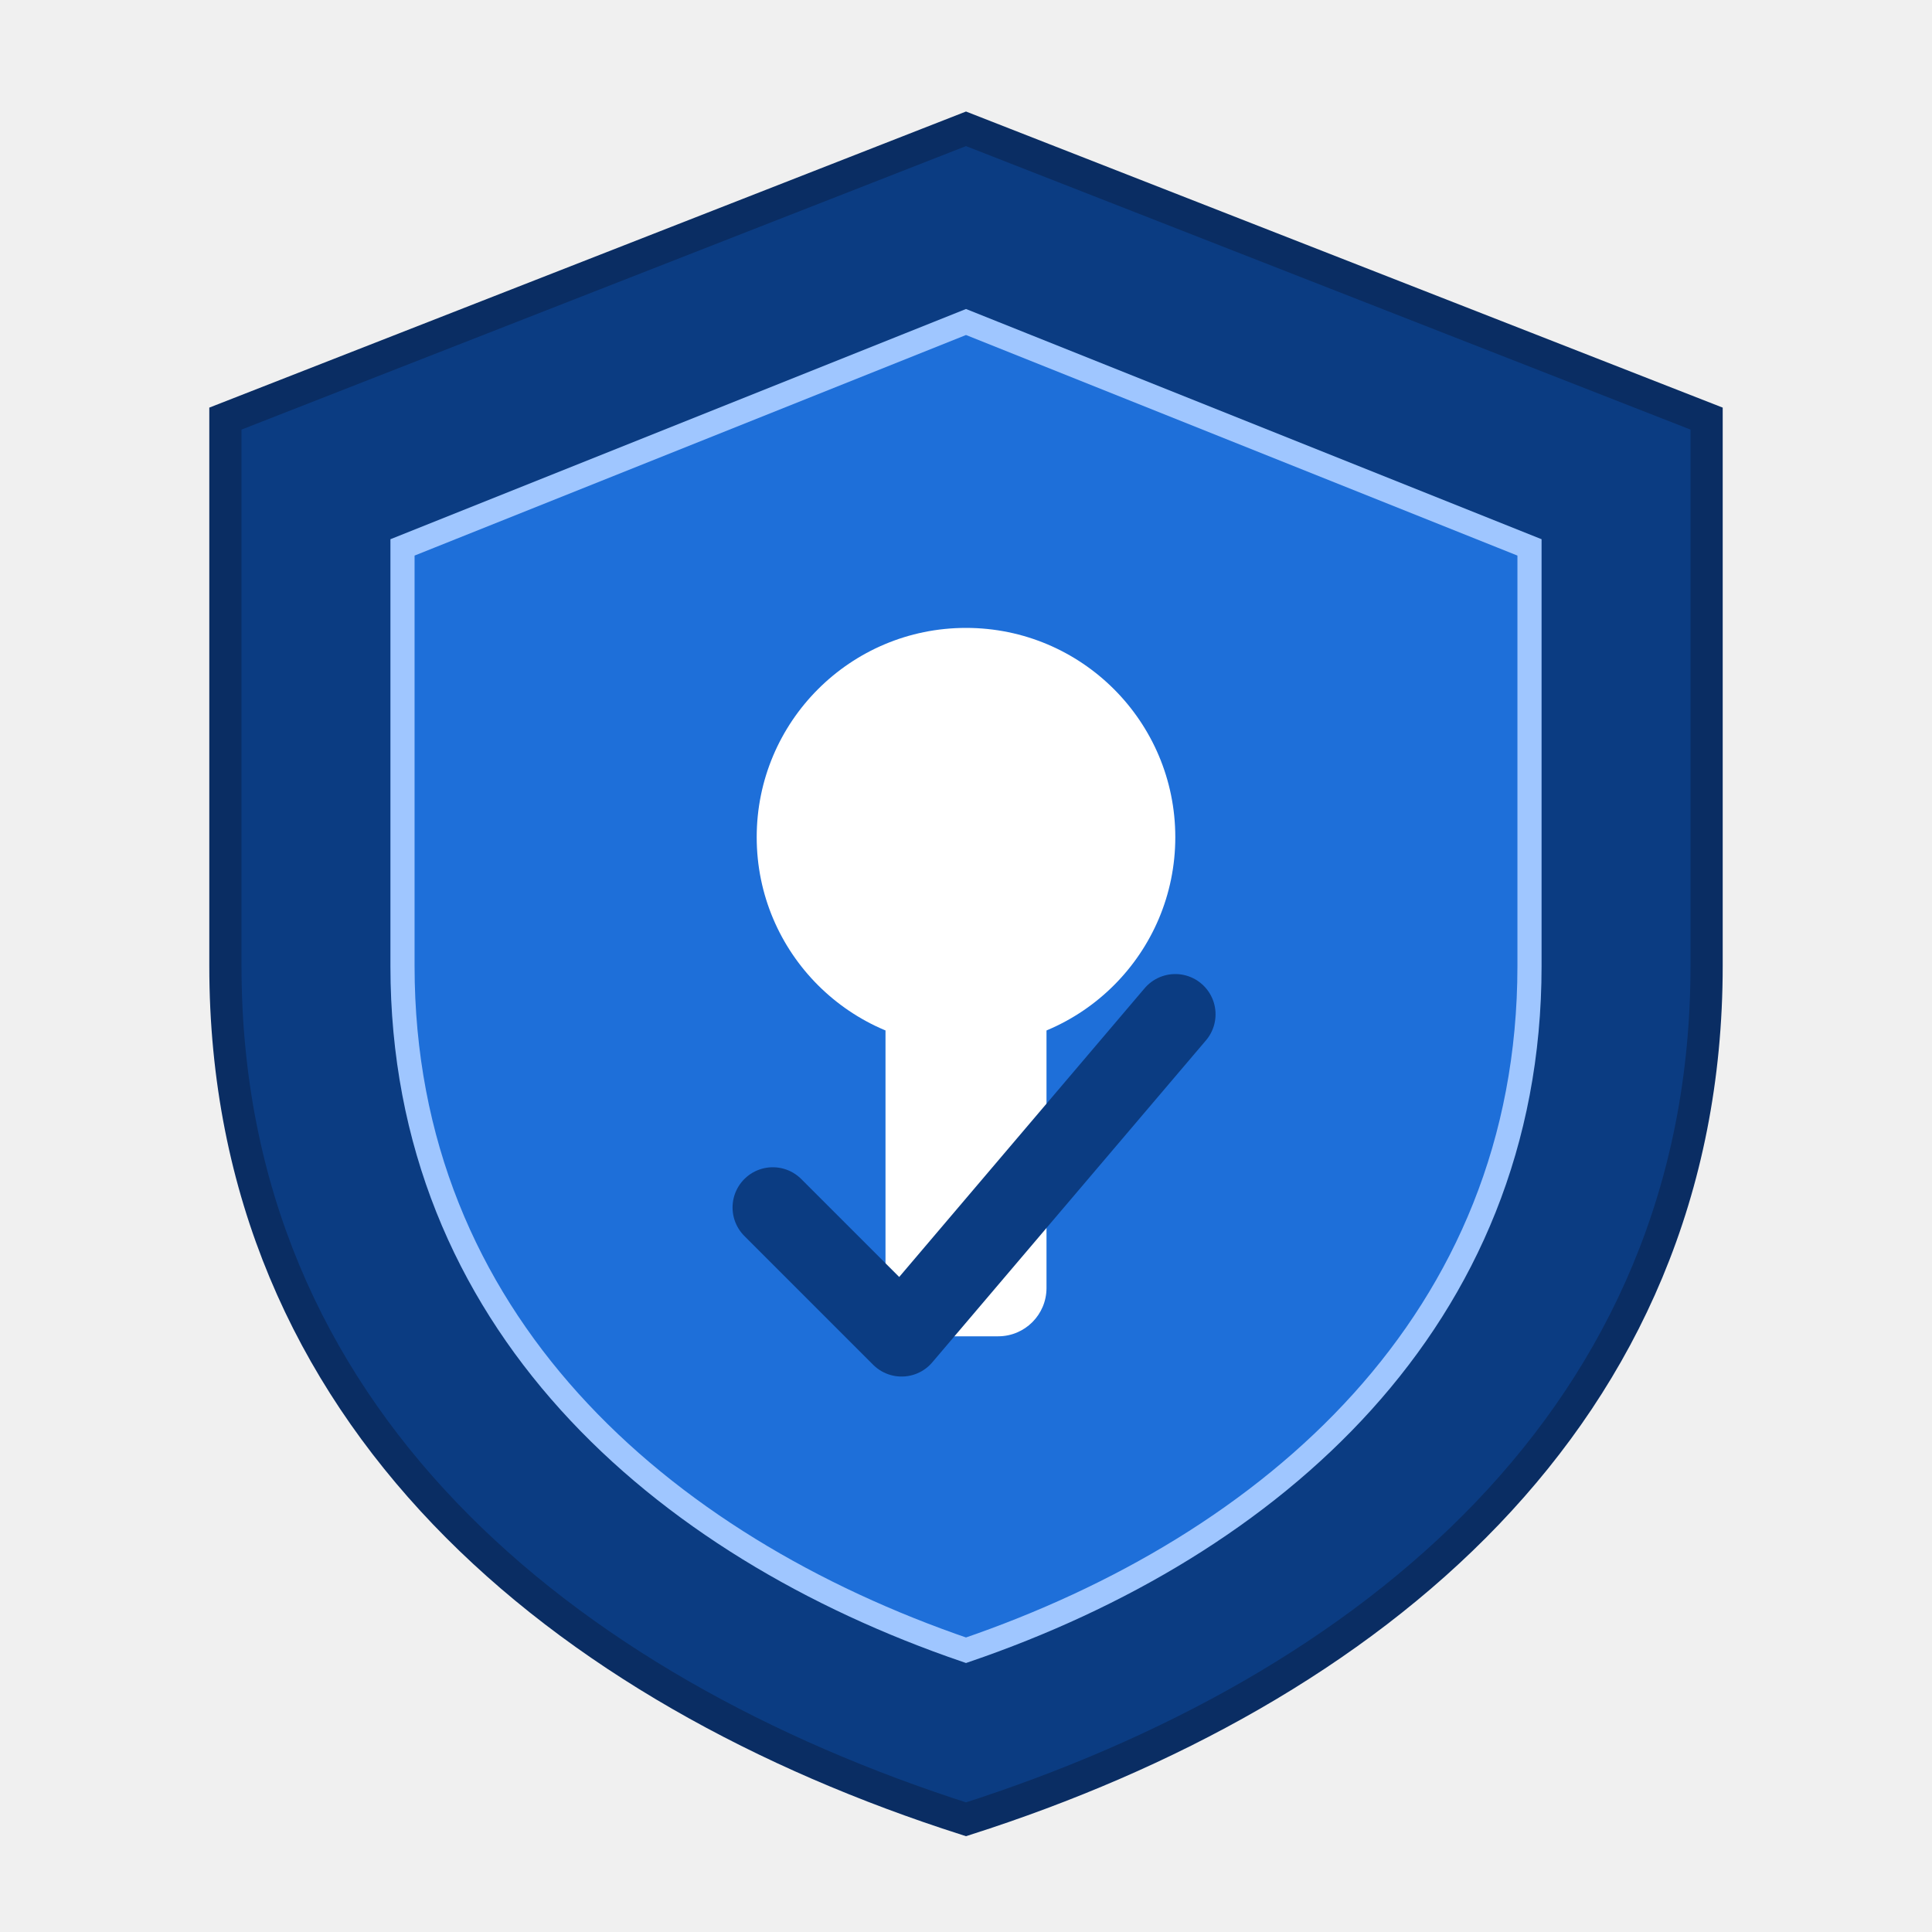
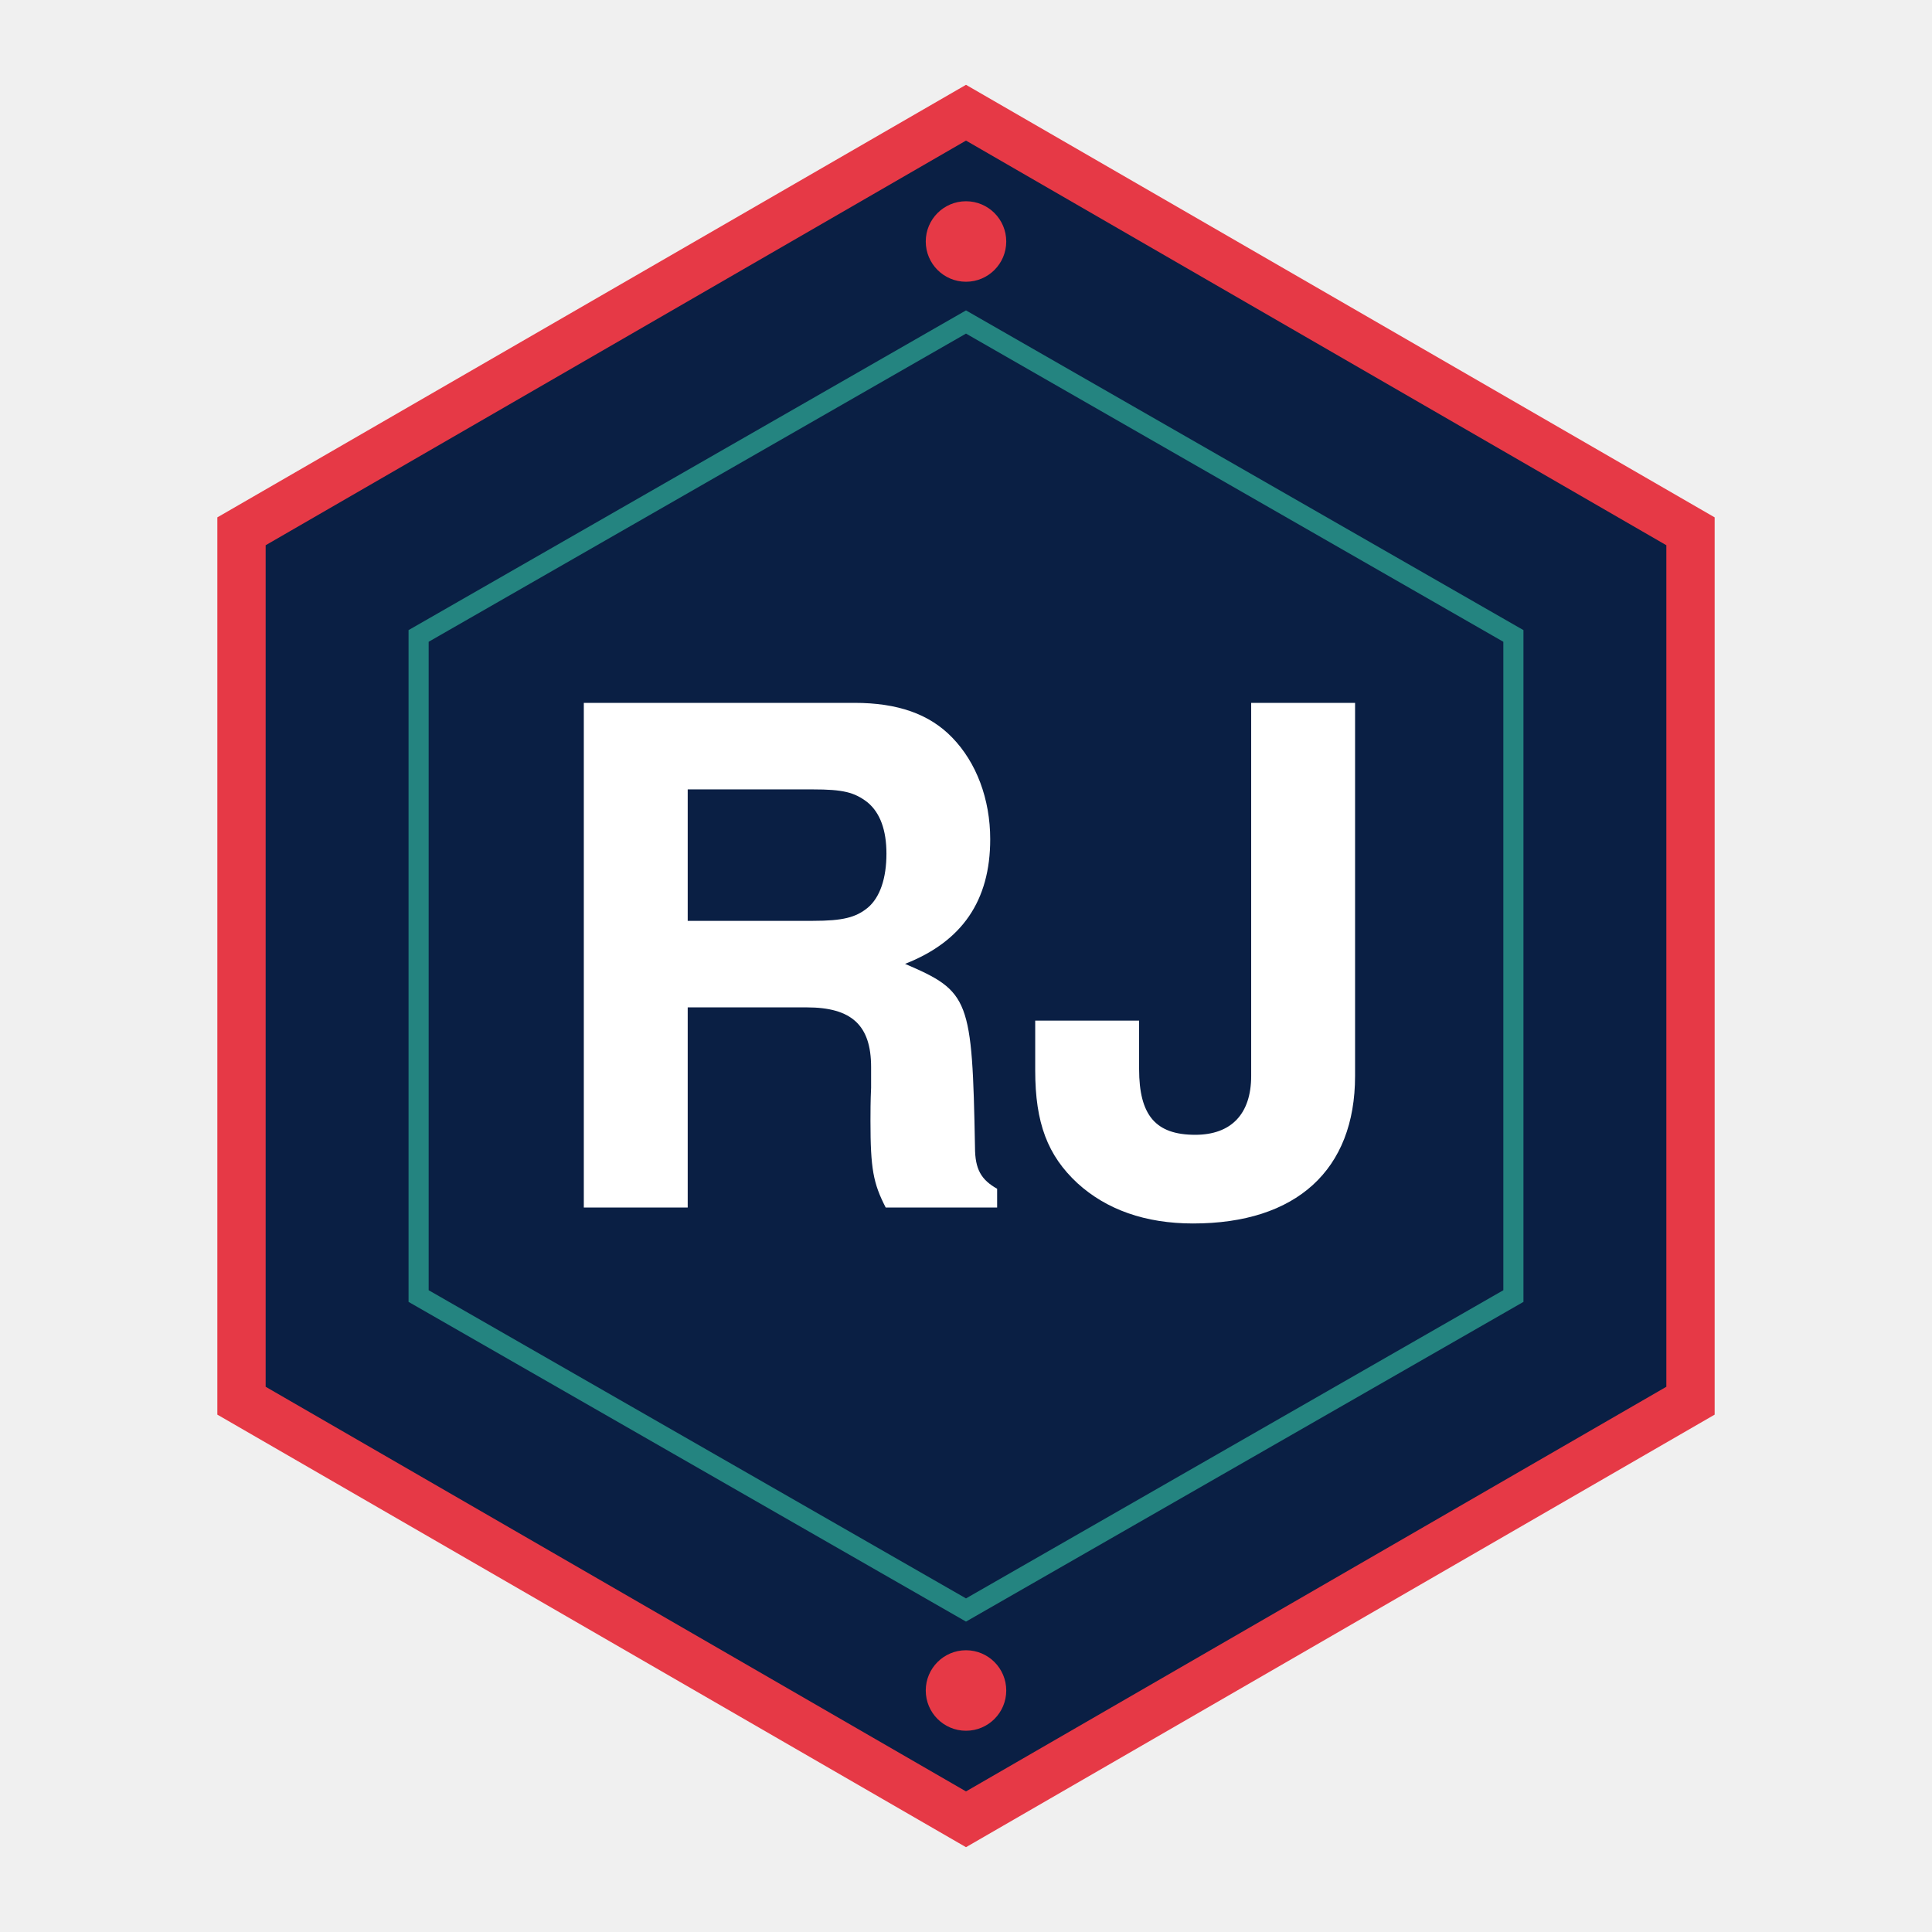
<svg xmlns="http://www.w3.org/2000/svg" viewBox="0 0 240 240" width="240" height="240">
-   <path d="M120 16 L212 52 V120 C212 176 170 210 120 226 C70 210 28 176 28 120 V52 Z" fill="#0b3c82" stroke="#0a2d63" stroke-width="4" />
-   <path d="M120 40 L190 68 V120 C190 164 158 192 120 205 C82 192 50 164 50 120 V68 Z" fill="#1e6fd9" stroke="#9fc6ff" stroke-width="3" />
-   <circle cx="120" cy="104" r="26" fill="#ffffff" />
-   <rect x="110" y="120" width="20" height="46" rx="6" fill="#ffffff" />
-   <path d="M96 150 l16 16 l34 -40" fill="none" stroke="#0b3c82" stroke-width="10" stroke-linecap="round" stroke-linejoin="round" />
+   <polygon points="120,14 210,66 210,174 120,226 30,174 30,66" fill="#0a1f44" stroke="#e63946" stroke-width="6" />
+   <polygon points="120,40 188,79 188,161 120,200 52,161 52,79" fill="none" stroke="#2a9d8f" stroke-width="2.5" opacity="0.8" />
+   <text x="120" y="150" text-anchor="middle" font-family="Helvetica, Arial, sans-serif" font-size="86" font-weight="700" fill="#ffffff">RJ</text>
+   <circle cx="120" cy="30" r="5" fill="#e63946" />
+   <circle cx="120" cy="210" r="5" fill="#e63946" />
</svg>
